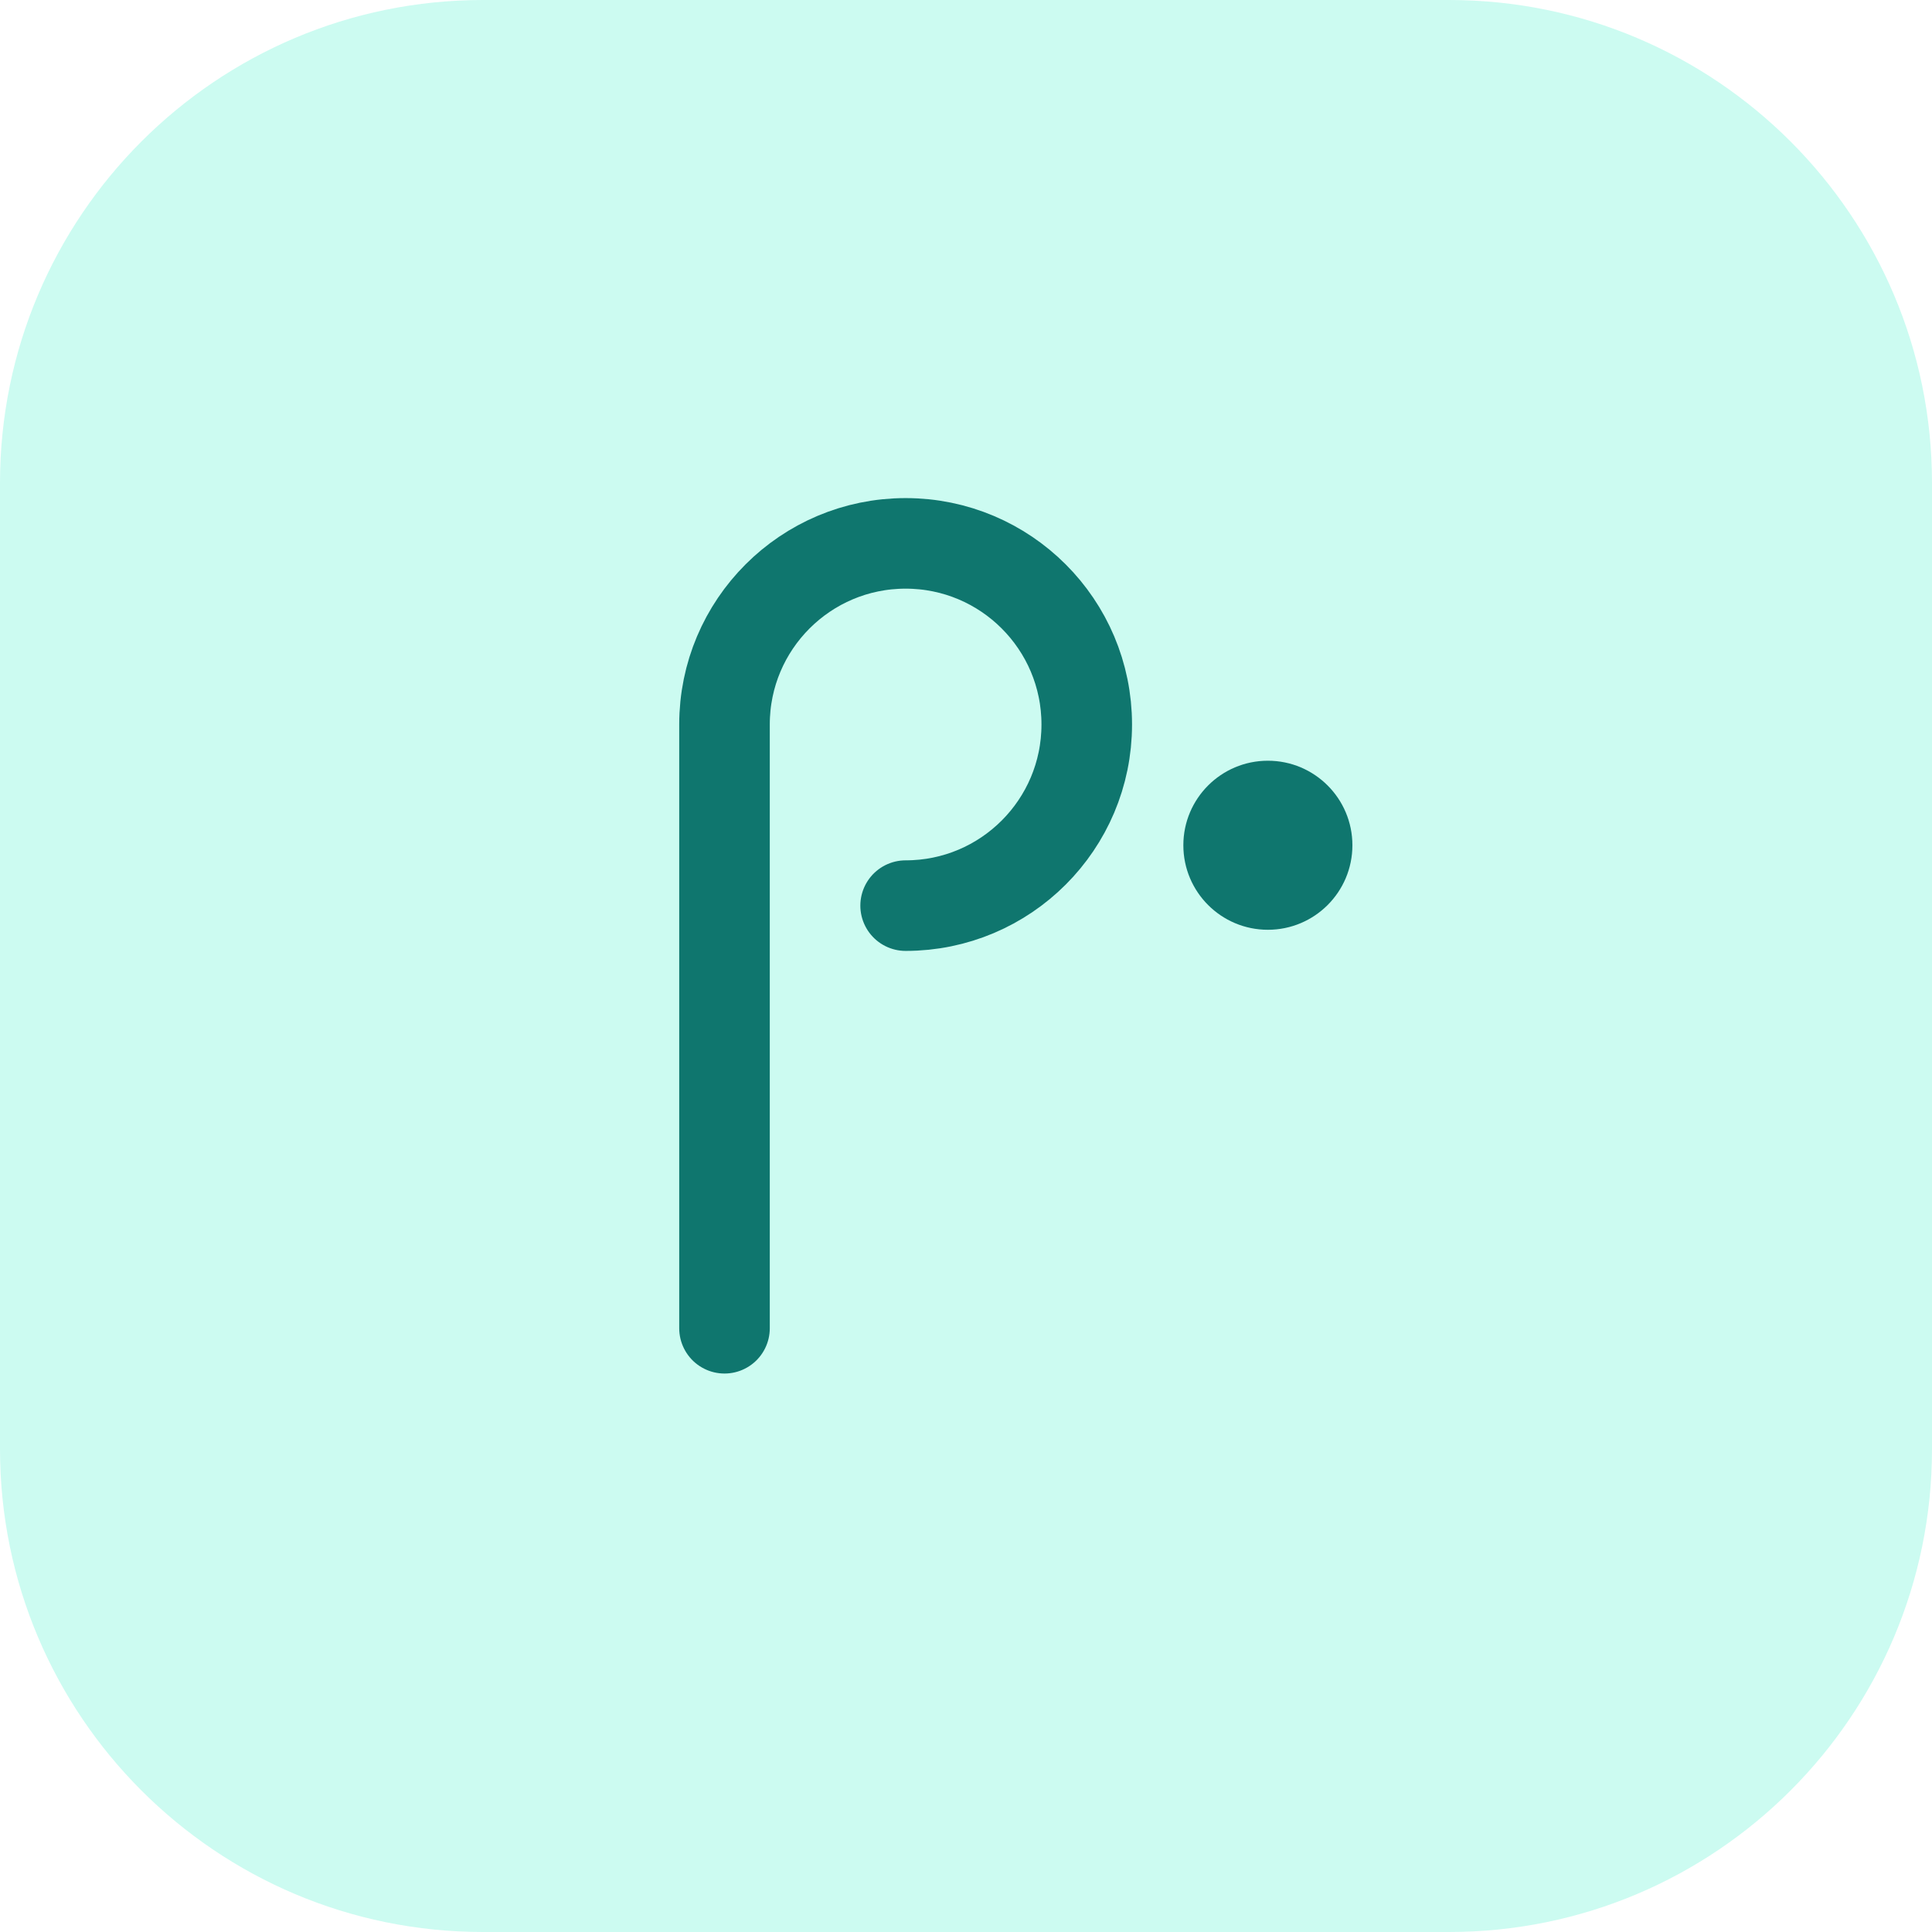
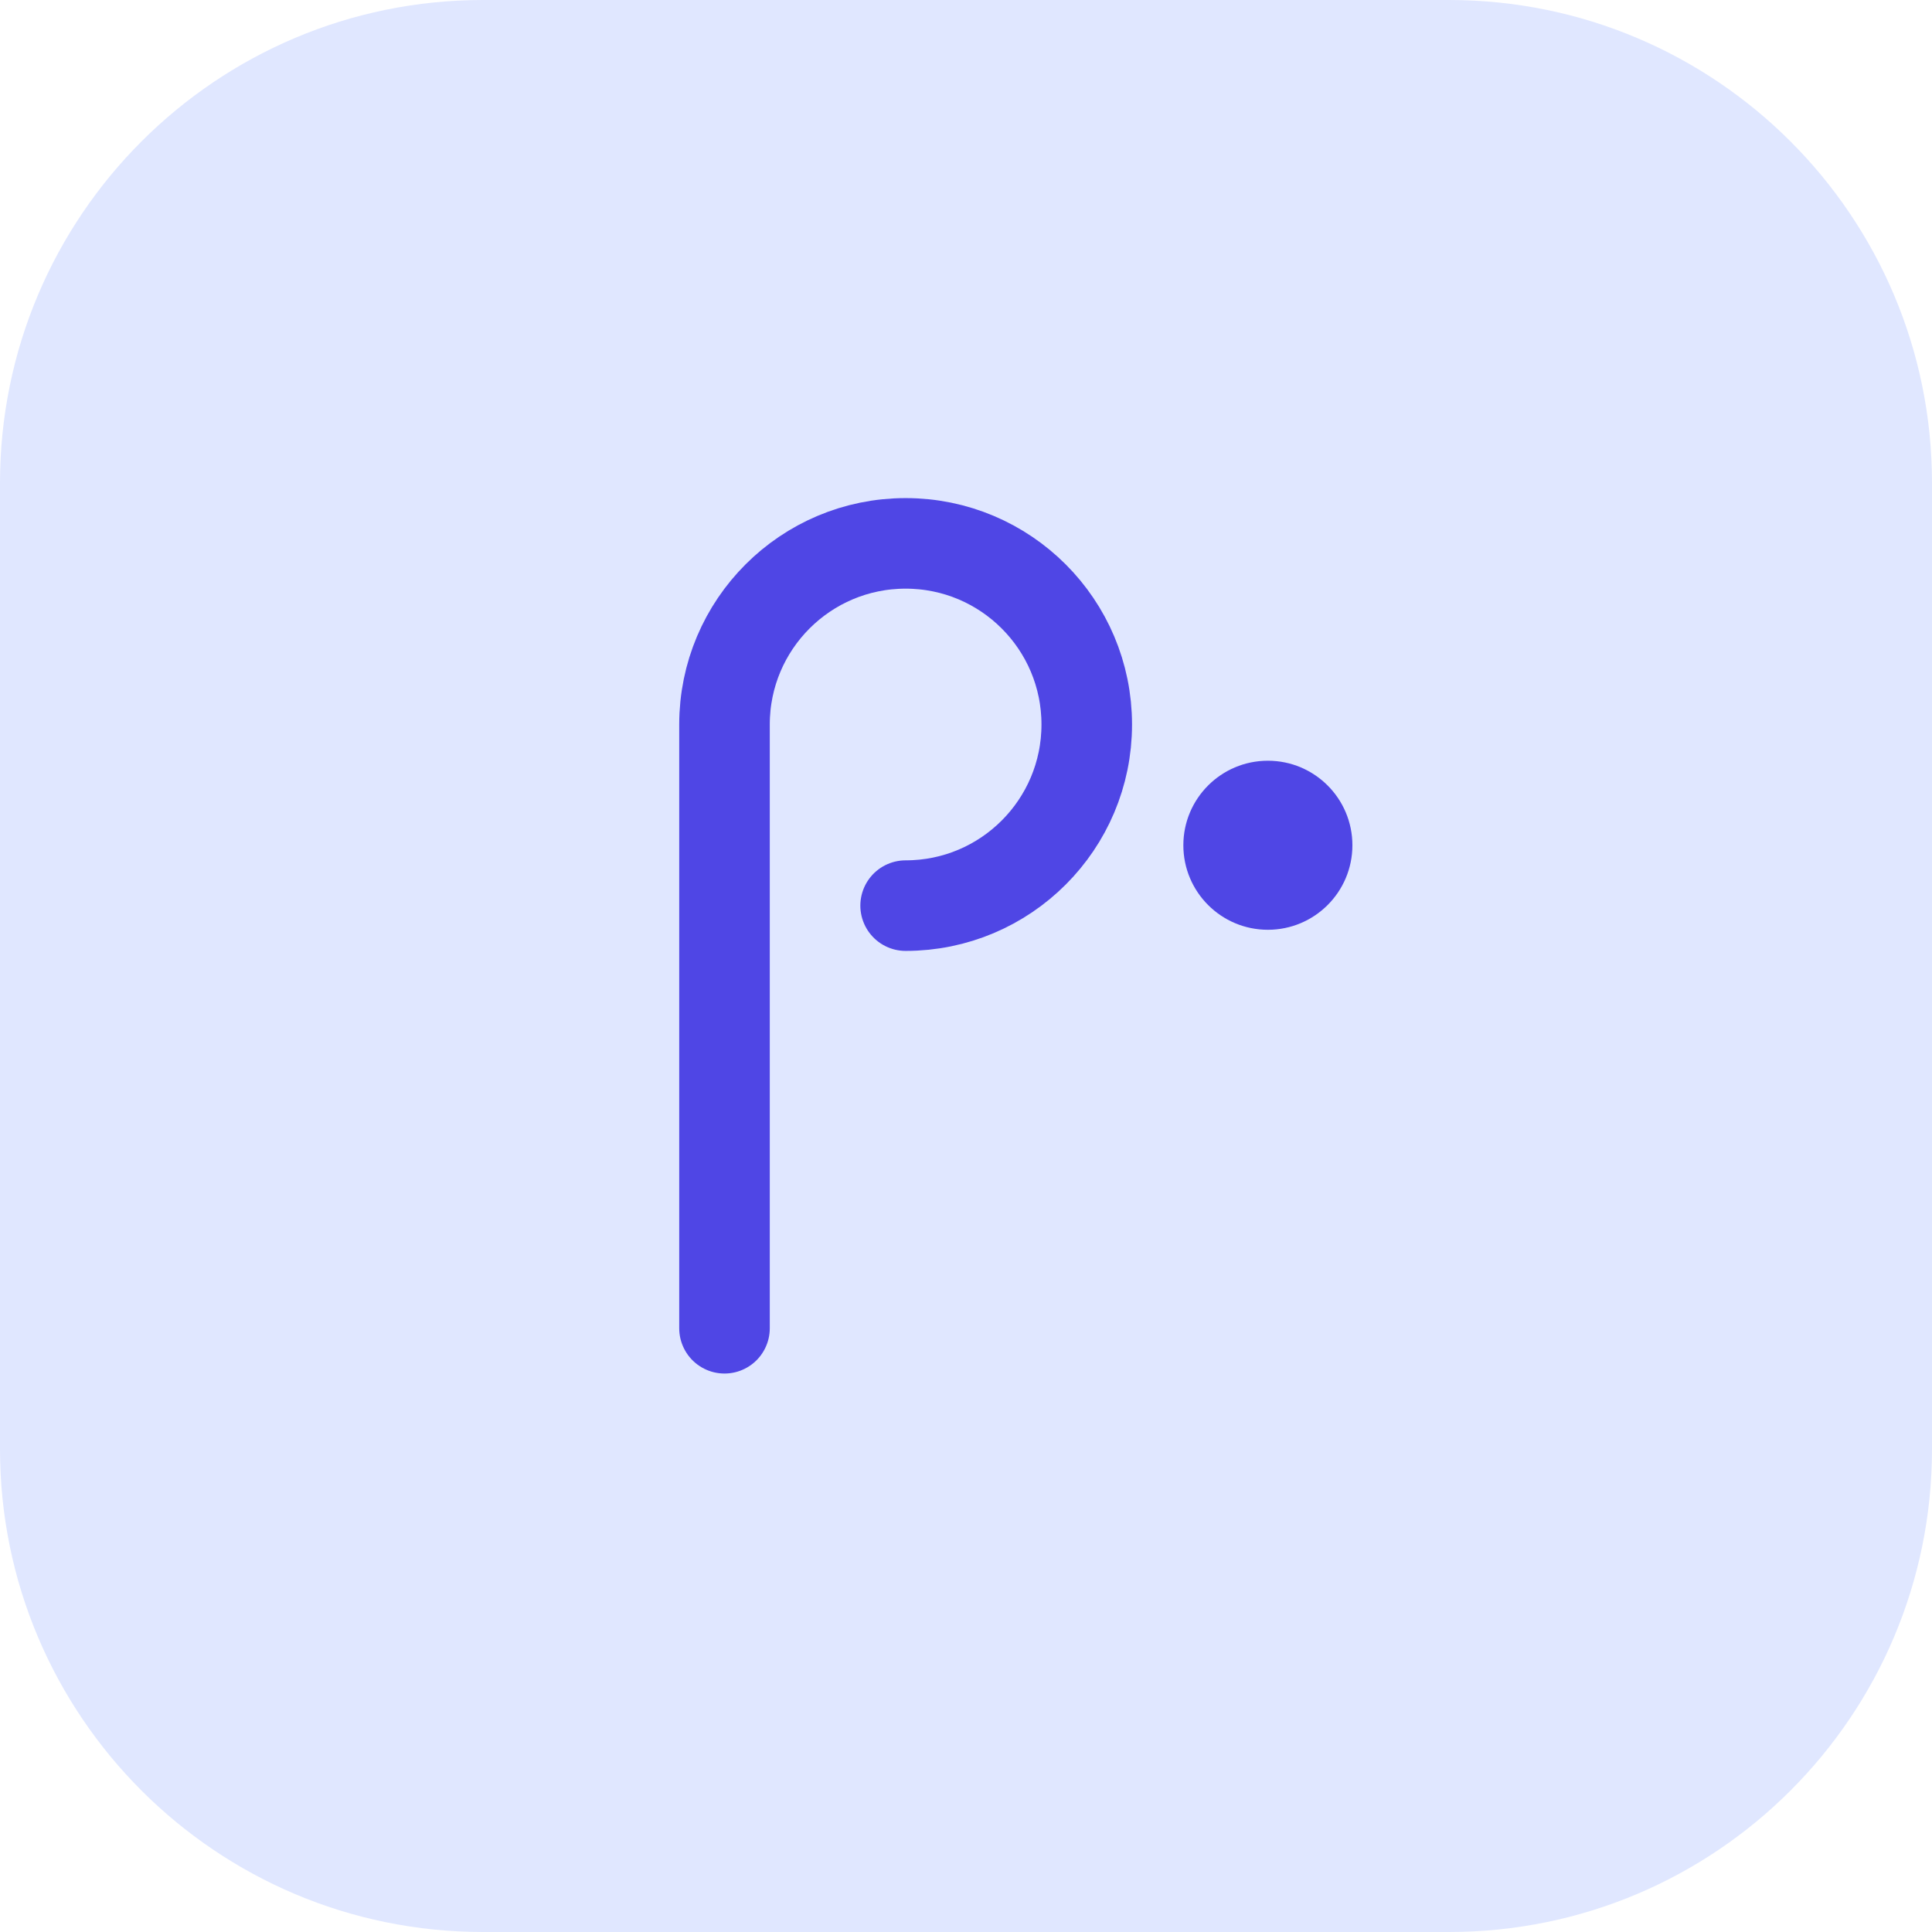
<svg xmlns="http://www.w3.org/2000/svg" width="32" height="32" viewBox="0 0 32 32" fill="none">
-   <rect width="32" height="32" rx="8" fill="#ccfbf1" />
-   <path d="M12 22 V12 a3 3 0 1 1 3 3" stroke="#0f766e" stroke-width="1.5" stroke-linecap="round" stroke-linejoin="round" />
-   <circle cx="21" cy="14" r="1.4" fill="#0f766e" />
+   <rect width="32" height="32" rx="8" fill="#e0e7ff" />
+   <path d="M12 22 V12 a3 3 0 1 1 3 3" stroke="#4f46e5" stroke-width="1.5" stroke-linecap="round" stroke-linejoin="round" />
+   <circle cx="21" cy="14" r="1.4" fill="#4f46e5" />
</svg>
